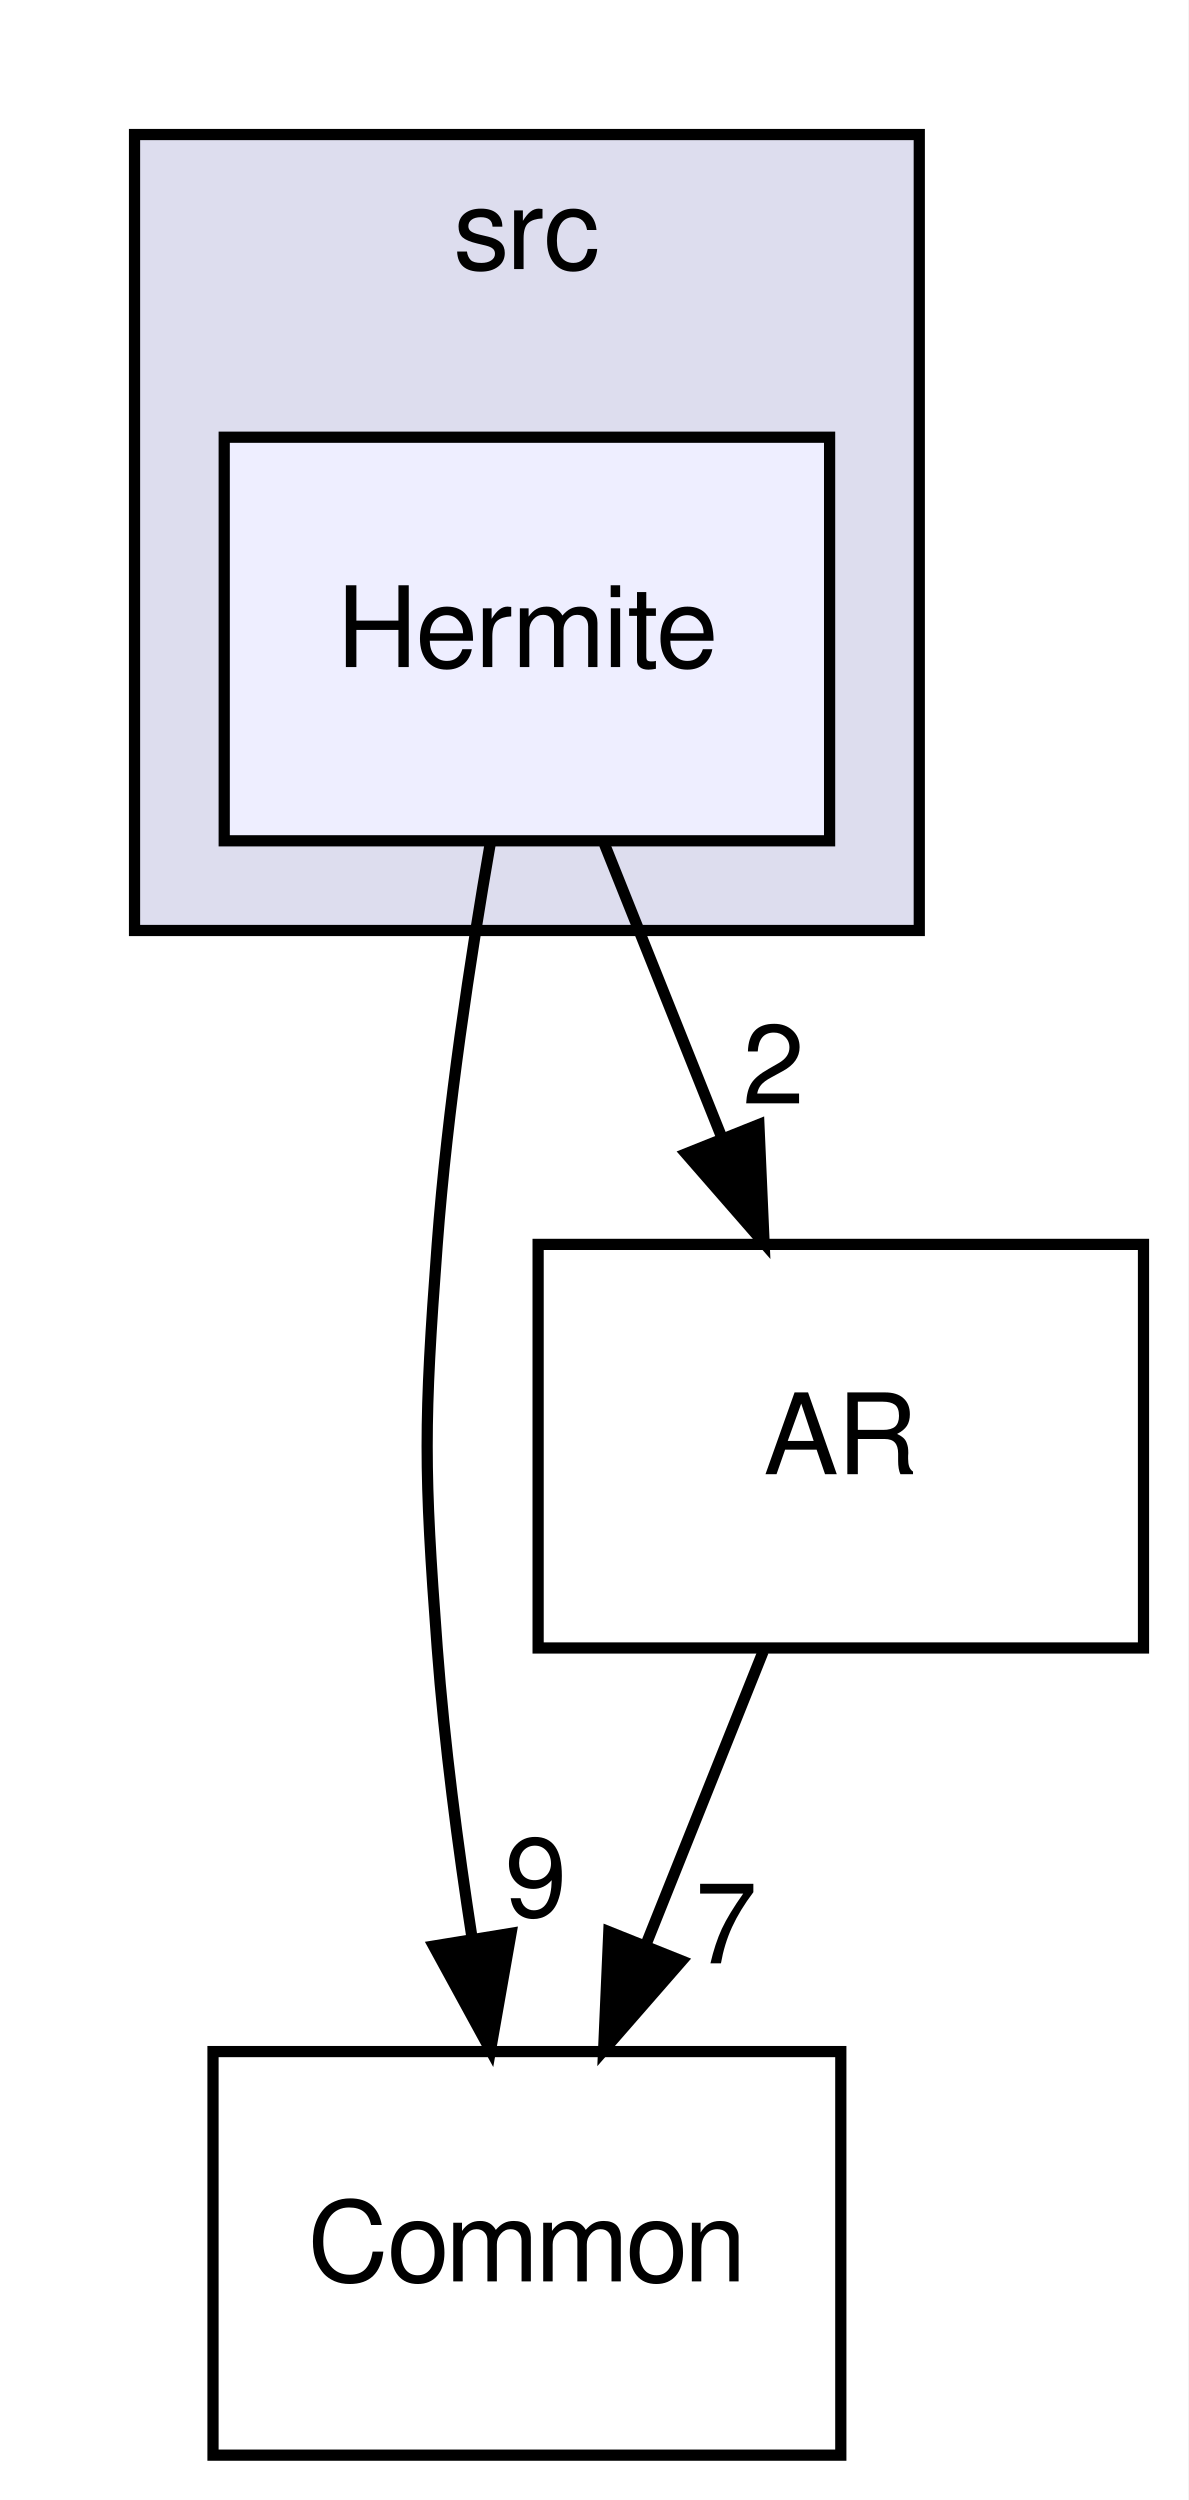
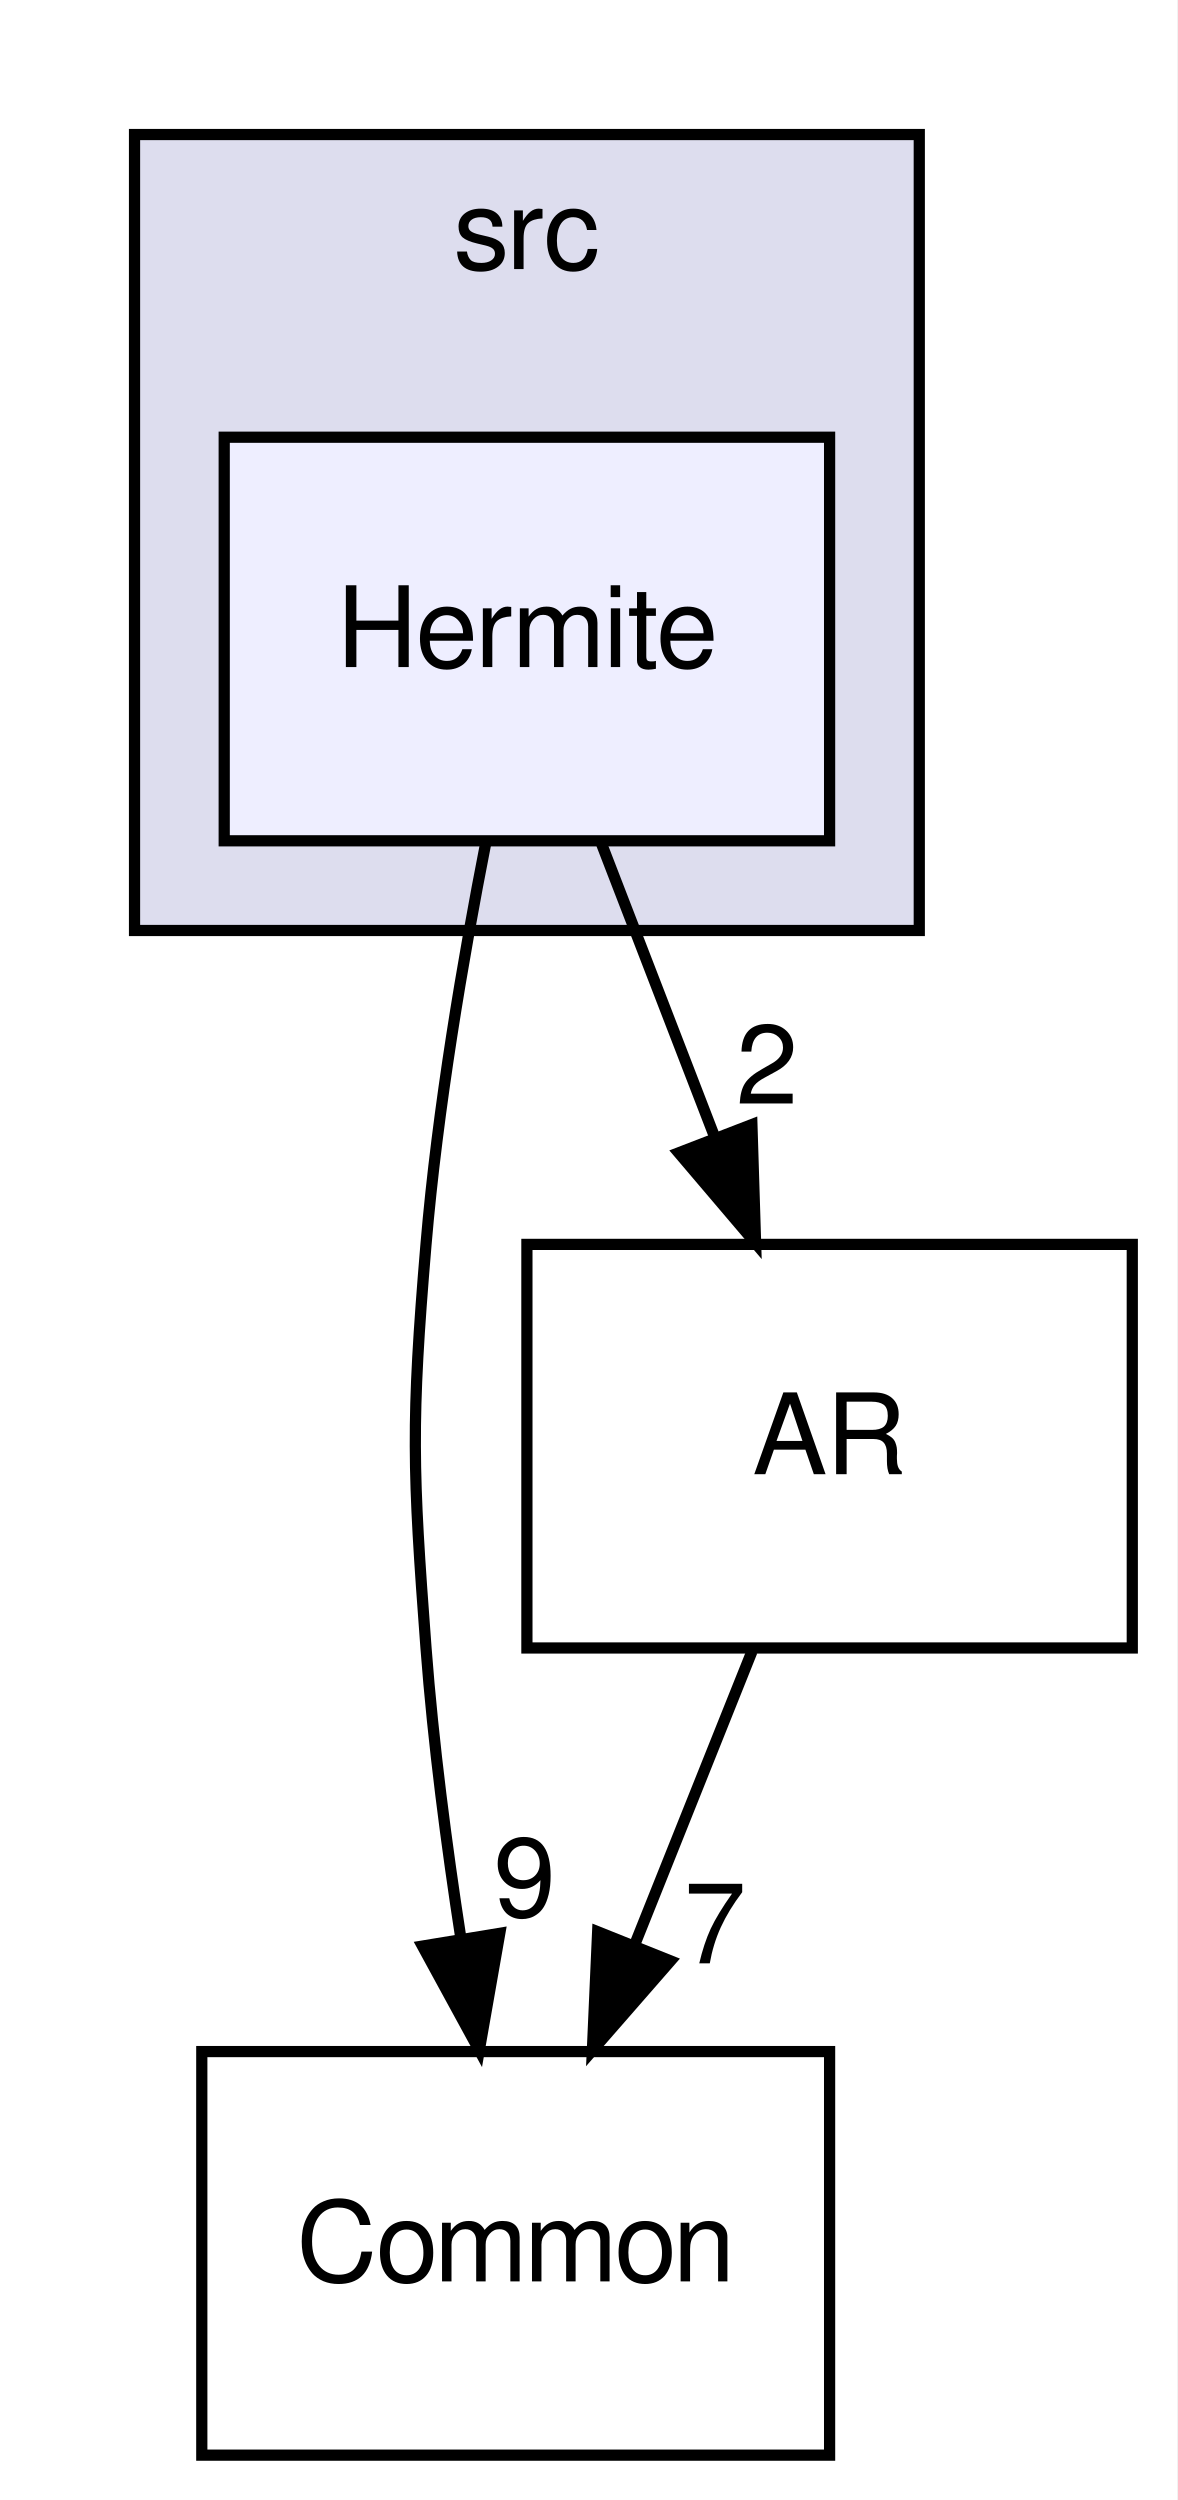
- <svg xmlns="http://www.w3.org/2000/svg" xmlns:xlink="http://www.w3.org/1999/xlink" width="106pt" height="223pt" viewBox="0.00 0.00 106.00 223.00">
+ <svg xmlns="http://www.w3.org/2000/svg" xmlns:xlink="http://www.w3.org/1999/xlink" width="105pt" height="223pt" viewBox="0.00 0.00 105.00 223.00">
  <g id="graph0" class="graph" transform="scale(1 1) rotate(0) translate(4 219)">
-     <polygon fill="white" stroke="none" points="-4,4 -4,-219 102,-219 102,4 -4,4" />
+     <polygon fill="white" stroke="transparent" points="-4,4 -4,-219 101,-219 101,4 -4,4" />
    <g id="clust1" class="cluster">
      <g id="a_clust1">
        <a xlink:href="dir_68267d1309a1af8e8297ef4c3efbcdba.html" target="_top" xlink:title="src">
          <polygon fill="#ddddee" stroke="black" points="8,-136 8,-207 78,-207 78,-136 8,-136" />
          <text text-anchor="middle" x="43" y="-195" font-family="FreeSans" font-size="10.00">src</text>
        </a>
      </g>
    </g>
    <g id="node1" class="node">
      <g id="a_node1">
        <a xlink:href="dir_50b2405a6b6f76b94286e6f10a2716af.html" target="_top" xlink:title="Hermite">
          <polygon fill="#eeeeff" stroke="black" points="70,-180 16,-180 16,-144 70,-144 70,-180" />
          <text text-anchor="middle" x="43" y="-159.5" font-family="FreeSans" font-size="10.00">Hermite</text>
        </a>
      </g>
    </g>
    <g id="node2" class="node">
      <g id="a_node2">
        <a xlink:href="dir_ba210d1fa67db7bee1bb22e0a3c11d9f.html" target="_top" xlink:title="Common">
-           <polygon fill="none" stroke="black" points="71,-36 15,-36 15,-0 71,-0 71,-36" />
-           <text text-anchor="middle" x="43" y="-15.5" font-family="FreeSans" font-size="10.00">Common</text>
+           <polygon fill="none" stroke="black" points="70,-36 14,-36 14,0 70,0 70,-36" />
+           <text text-anchor="middle" x="42" y="-15.5" font-family="FreeSans" font-size="10.00">Common</text>
        </a>
      </g>
    </g>
    <g id="edge1" class="edge">
-       <path fill="none" stroke="black" d="M39.752,-143.888C37.954,-133.542 35.905,-120.063 35,-108 33.803,-92.045 33.803,-87.955 35,-72 35.637,-63.518 36.838,-54.336 38.121,-46.036" />
-       <polygon fill="black" stroke="black" points="41.584,-46.547 39.752,-36.112 34.676,-45.412 41.584,-46.547" />
+       <path fill="none" stroke="black" d="M39.35,-143.91C37.32,-133.57 35.02,-120.09 34,-108 32.66,-92.06 32.8,-87.96 34,-72 34.64,-63.52 35.84,-54.34 37.12,-46.04" />
+       <polygon fill="black" stroke="black" points="40.58,-46.55 38.75,-36.11 33.68,-45.41 40.58,-46.55" />
      <g id="a_edge1-headlabel">
        <a xlink:href="dir_000001_000002.html" target="_top" xlink:title="9">
-           <text text-anchor="middle" x="43.802" y="-48.055" font-family="FreeSans" font-size="10.00">9</text>
+           <text text-anchor="middle" x="42.8" y="-48.05" font-family="FreeSans" font-size="10.00">9</text>
        </a>
      </g>
    </g>
    <g id="node3" class="node">
      <g id="a_node3">
        <a xlink:href="dir_aadd25e79ec57c264f03493d9fa9fb54.html" target="_top" xlink:title="AR">
-           <polygon fill="none" stroke="black" points="98,-108 44,-108 44,-72 98,-72 98,-108" />
-           <text text-anchor="middle" x="71" y="-87.5" font-family="FreeSans" font-size="10.00">AR</text>
+           <polygon fill="none" stroke="black" points="97,-108 43,-108 43,-72 97,-72 97,-108" />
+           <text text-anchor="middle" x="70" y="-87.5" font-family="FreeSans" font-size="10.00">AR</text>
        </a>
      </g>
    </g>
    <g id="edge2" class="edge">
-       <path fill="none" stroke="black" d="M49.921,-143.697C53.075,-135.813 56.878,-126.304 60.381,-117.546" />
-       <polygon fill="black" stroke="black" points="63.694,-118.689 64.158,-108.104 57.195,-116.089 63.694,-118.689" />
+       <path fill="none" stroke="black" d="M49.67,-143.7C52.71,-135.81 56.38,-126.3 59.76,-117.55" />
+       <polygon fill="black" stroke="black" points="63.07,-118.69 63.4,-108.1 56.54,-116.17 63.07,-118.69" />
      <g id="a_edge2-headlabel">
        <a xlink:href="dir_000001_000003.html" target="_top" xlink:title="2">
-           <text text-anchor="middle" x="64.995" y="-120.581" font-family="FreeSans" font-size="10.00">2</text>
+           <text text-anchor="middle" x="64.42" y="-120.57" font-family="FreeSans" font-size="10.00">2</text>
        </a>
      </g>
    </g>
    <g id="edge3" class="edge">
-       <path fill="none" stroke="black" d="M64.079,-71.697C60.925,-63.813 57.122,-54.304 53.619,-45.546" />
-       <polygon fill="black" stroke="black" points="56.805,-44.089 49.842,-36.104 50.306,-46.689 56.805,-44.089" />
+       <path fill="none" stroke="black" d="M63.08,-71.7C59.93,-63.81 56.12,-54.3 52.62,-45.55" />
+       <polygon fill="black" stroke="black" points="55.81,-44.09 48.84,-36.1 49.31,-46.69 55.81,-44.09" />
      <g id="a_edge3-headlabel">
        <a xlink:href="dir_000003_000002.html" target="_top" xlink:title="7">
-           <text text-anchor="middle" x="60.776" y="-43.872" font-family="FreeSans" font-size="10.00">7</text>
+           <text text-anchor="middle" x="59.78" y="-43.87" font-family="FreeSans" font-size="10.00">7</text>
        </a>
      </g>
    </g>
  </g>
</svg>
